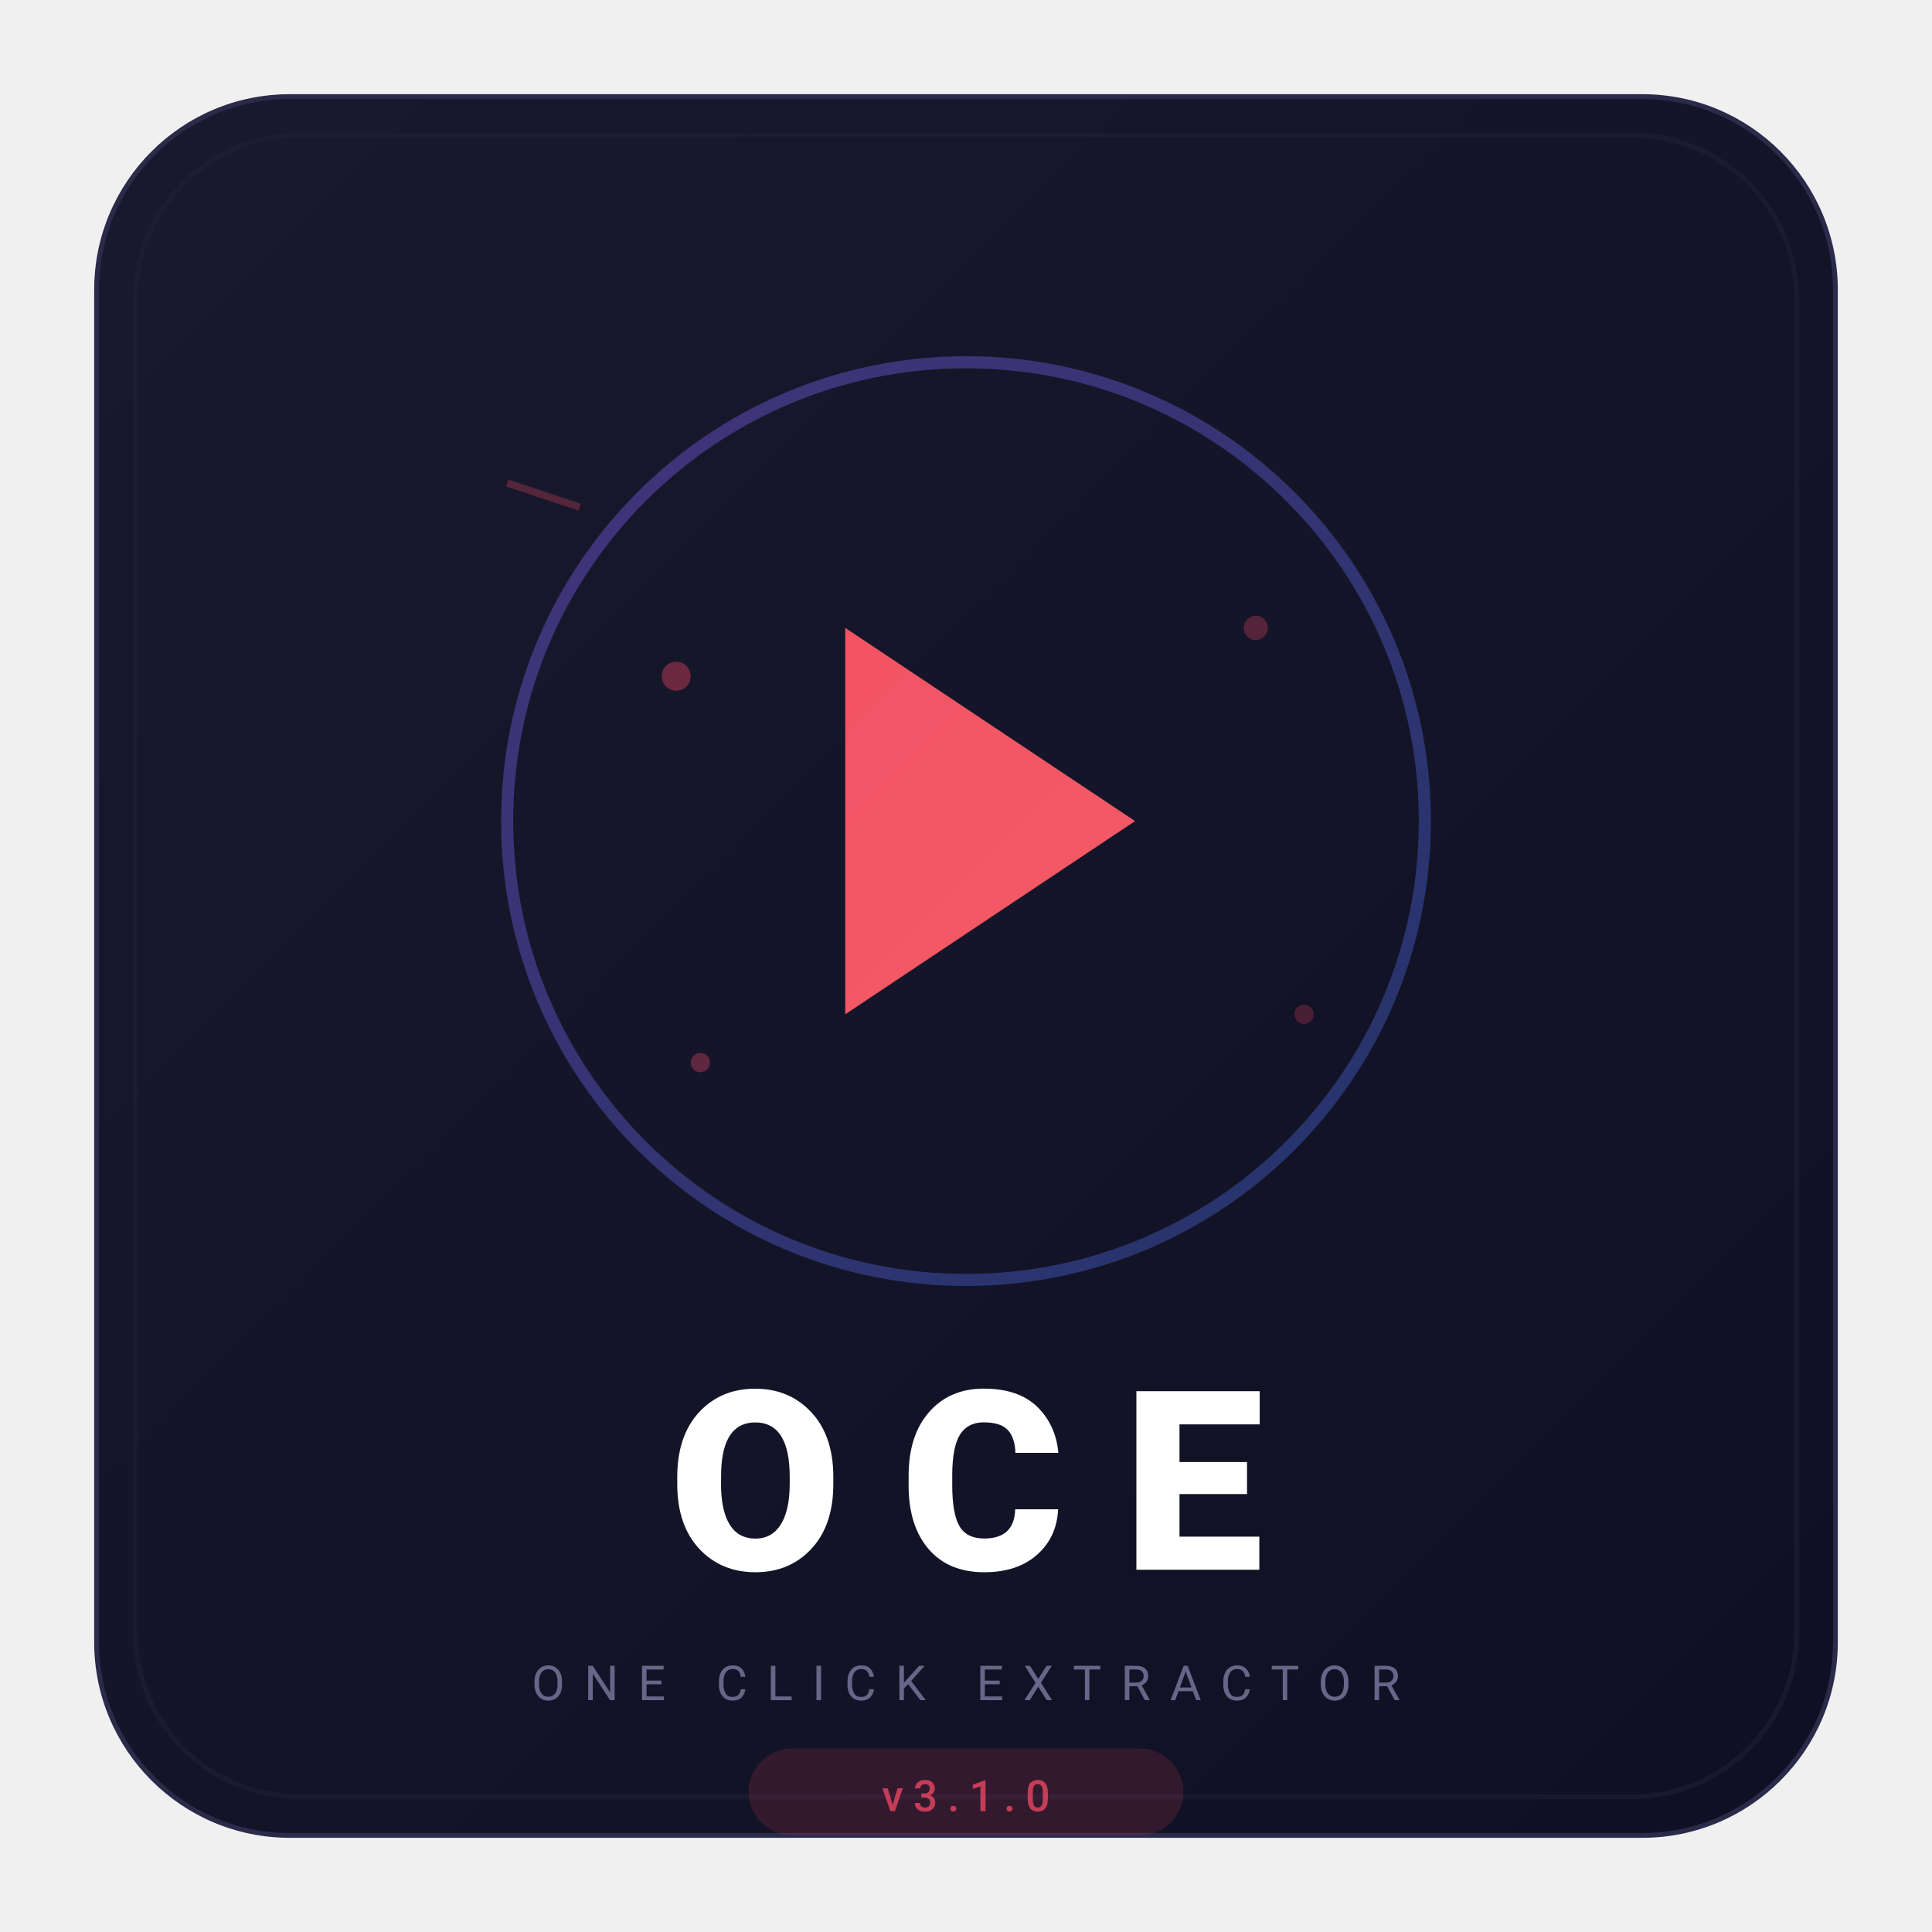
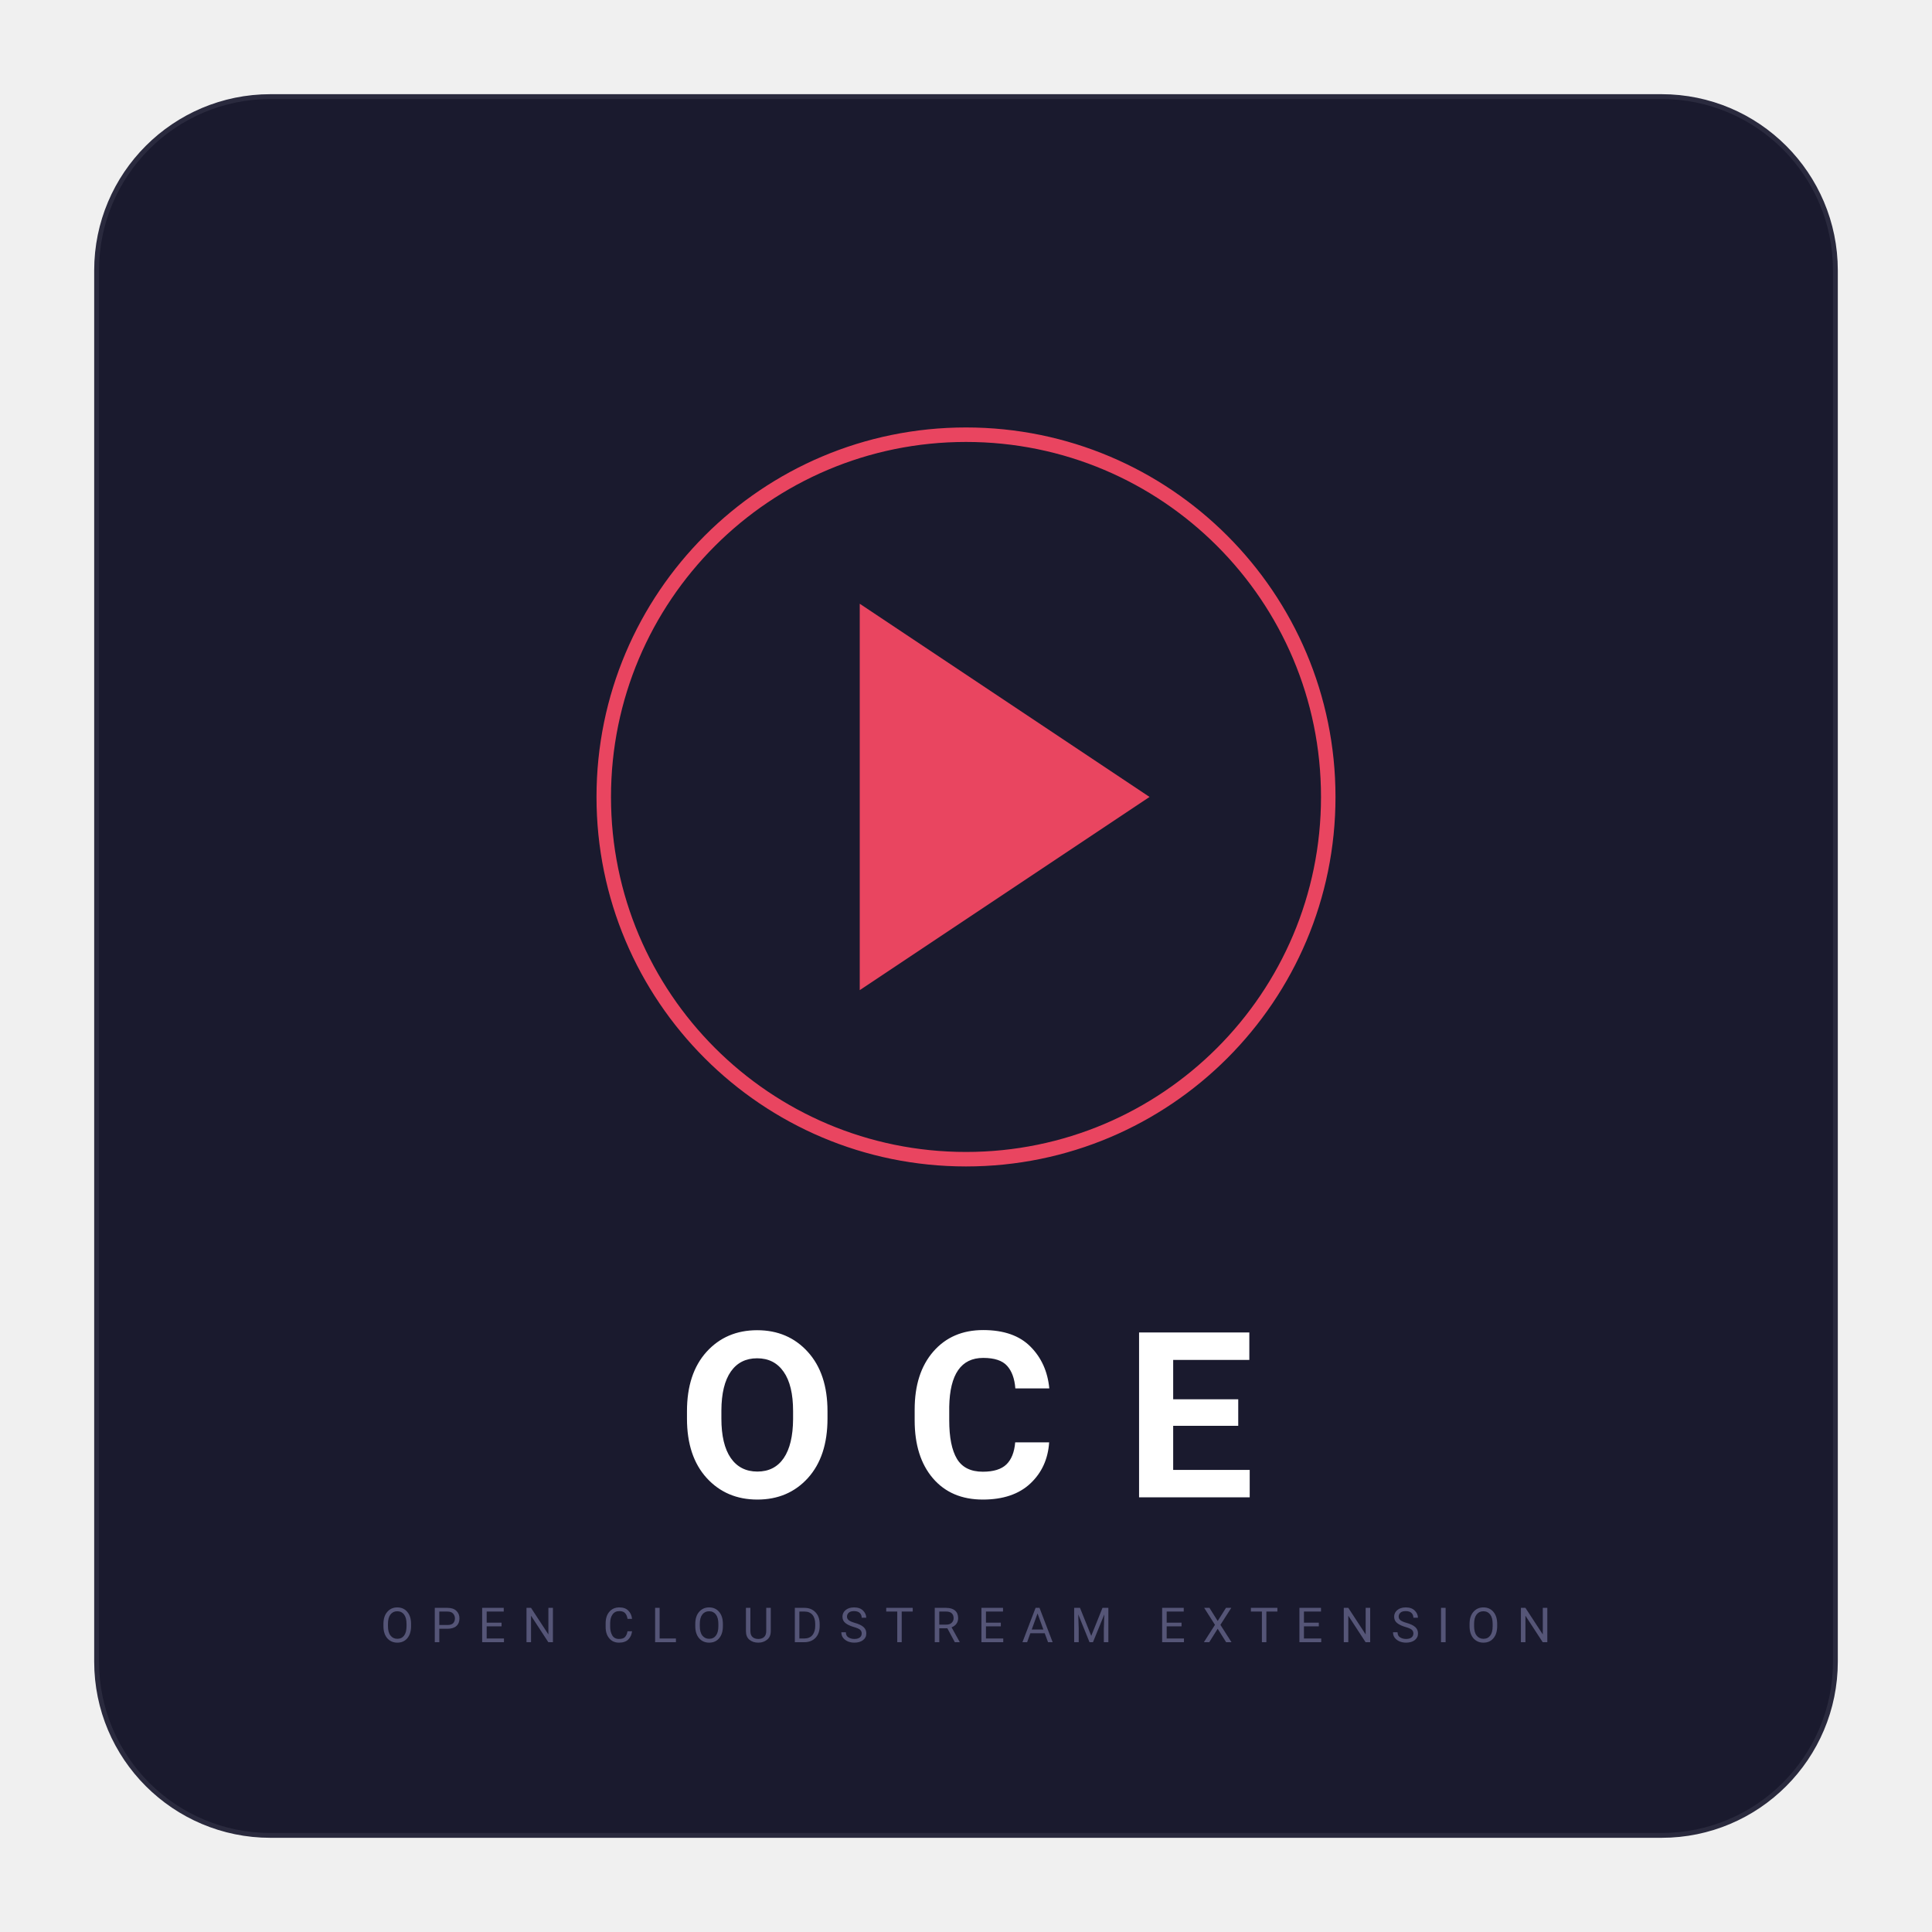
<svg xmlns="http://www.w3.org/2000/svg" viewBox="0 0 400 400" width="400" height="400">
-   <defs>
-     <linearGradient id="grad" x1="0" y1="0" x2="400" y2="400" gradientUnits="userSpaceOnUse">
-       <stop offset="0%" stop-color="#1a1a2e" />
-       <stop offset="100%" stop-color="#0f0f23" />
-     </linearGradient>
-     <linearGradient id="grad_accent" x1="0" y1="0" x2="400" y2="400" gradientUnits="userSpaceOnUse">
-       <stop offset="0%" stop-color="#e94560" />
-       <stop offset="100%" stop-color="#ff6b6b" />
-     </linearGradient>
-     <linearGradient id="grad_accent2" x1="0" y1="0" x2="400" y2="400" gradientUnits="userSpaceOnUse">
-       <stop offset="0%" stop-color="#533483" />
-       <stop offset="100%" stop-color="#0f3460" />
-     </linearGradient>
-   </defs>
-   <rect x="20" y="20" width="360" height="360" rx="40" ry="40" fill="url(#grad)" stroke="#2a2a4a" stroke-width="1" />
-   <rect x="28" y="28" width="344" height="344" rx="34" ry="34" fill="none" stroke="#1f1f3a" stroke-width="1" opacity="0.5" />
-   <circle cx="200" cy="170" r="95" fill="none" stroke="url(#grad_accent2)" stroke-width="2.5" />
-   <polygon points="175,130 175,210 235,170" fill="url(#grad_accent)" stroke="none" />
-   <circle cx="140" cy="140" r="3" fill="#e94560" opacity="0.4" />
-   <circle cx="260" cy="130" r="2.5" fill="#e94560" opacity="0.3" />
-   <circle cx="270" cy="210" r="2" fill="#e94560" opacity="0.25" />
-   <circle cx="145" cy="220" r="2" fill="#e94560" opacity="0.35" />
-   <line x1="105" y1="100" x2="120" y2="105" stroke="#e94560" stroke-width="1.5" opacity="0.3" />
-   <text x="200" y="325" text-anchor="middle" font-family="-apple-system, BlinkMacSystemFont, 'Segoe UI', Roboto, Helvetica, Arial, sans-serif" font-size="52" font-weight="800" fill="#ffffff" letter-spacing="12">
+   <rect x="20" y="20" width="360" height="360" rx="36" ry="36" fill="#1a1a2e" stroke="#2a2a3e" stroke-width="1" />
+   <circle cx="200" cy="165" r="75" fill="none" stroke="#e94560" stroke-width="3" />
+   <polygon points="178,125 178,205 238,165" fill="#e94560" />
+   <text x="200" y="310" text-anchor="middle" font-family="-apple-system, BlinkMacSystemFont, 'Segoe UI', Roboto, sans-serif" font-size="48" font-weight="700" fill="#ffffff" letter-spacing="14">
    OCE
  </text>
-   <text x="200" y="352" text-anchor="middle" font-family="-apple-system, BlinkMacSystemFont, 'Segoe UI', Roboto, Helvetica, Arial, sans-serif" font-size="10" fill="#666688" letter-spacing="4" text-transform="uppercase">
-     ONE CLICK EXTRACTOR
-   </text>
-   <rect x="155" y="362" width="90" height="18" rx="9" ry="9" fill="#e94560" opacity="0.15" stroke="none" />
-   <text x="200" y="375" text-anchor="middle" font-family="-apple-system, BlinkMacSystemFont, 'Segoe UI', Roboto, Helvetica, Arial, sans-serif" font-size="9" font-weight="500" fill="#e94560" opacity="0.8" letter-spacing="2">
-     v3.1.0
+   <text x="200" y="340" text-anchor="middle" font-family="-apple-system, BlinkMacSystemFont, 'Segoe UI', Roboto, sans-serif" font-size="10" fill="#555577" letter-spacing="3.5">
+     OPEN CLOUDSTREAM EXTENSION
  </text>
</svg>
